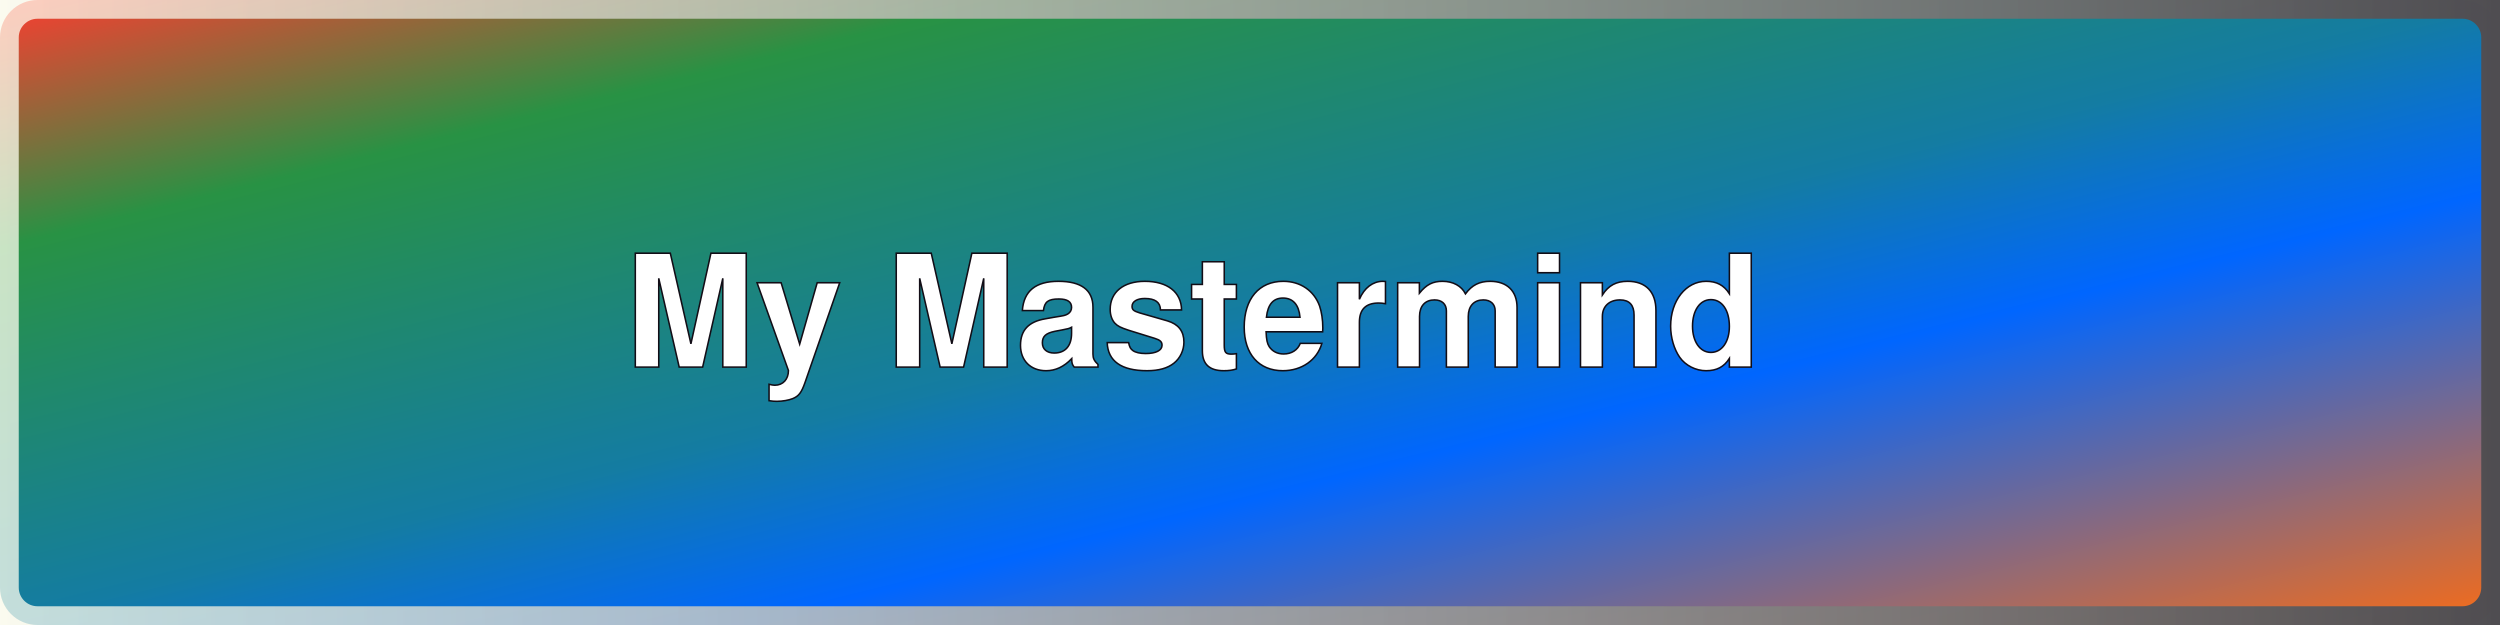
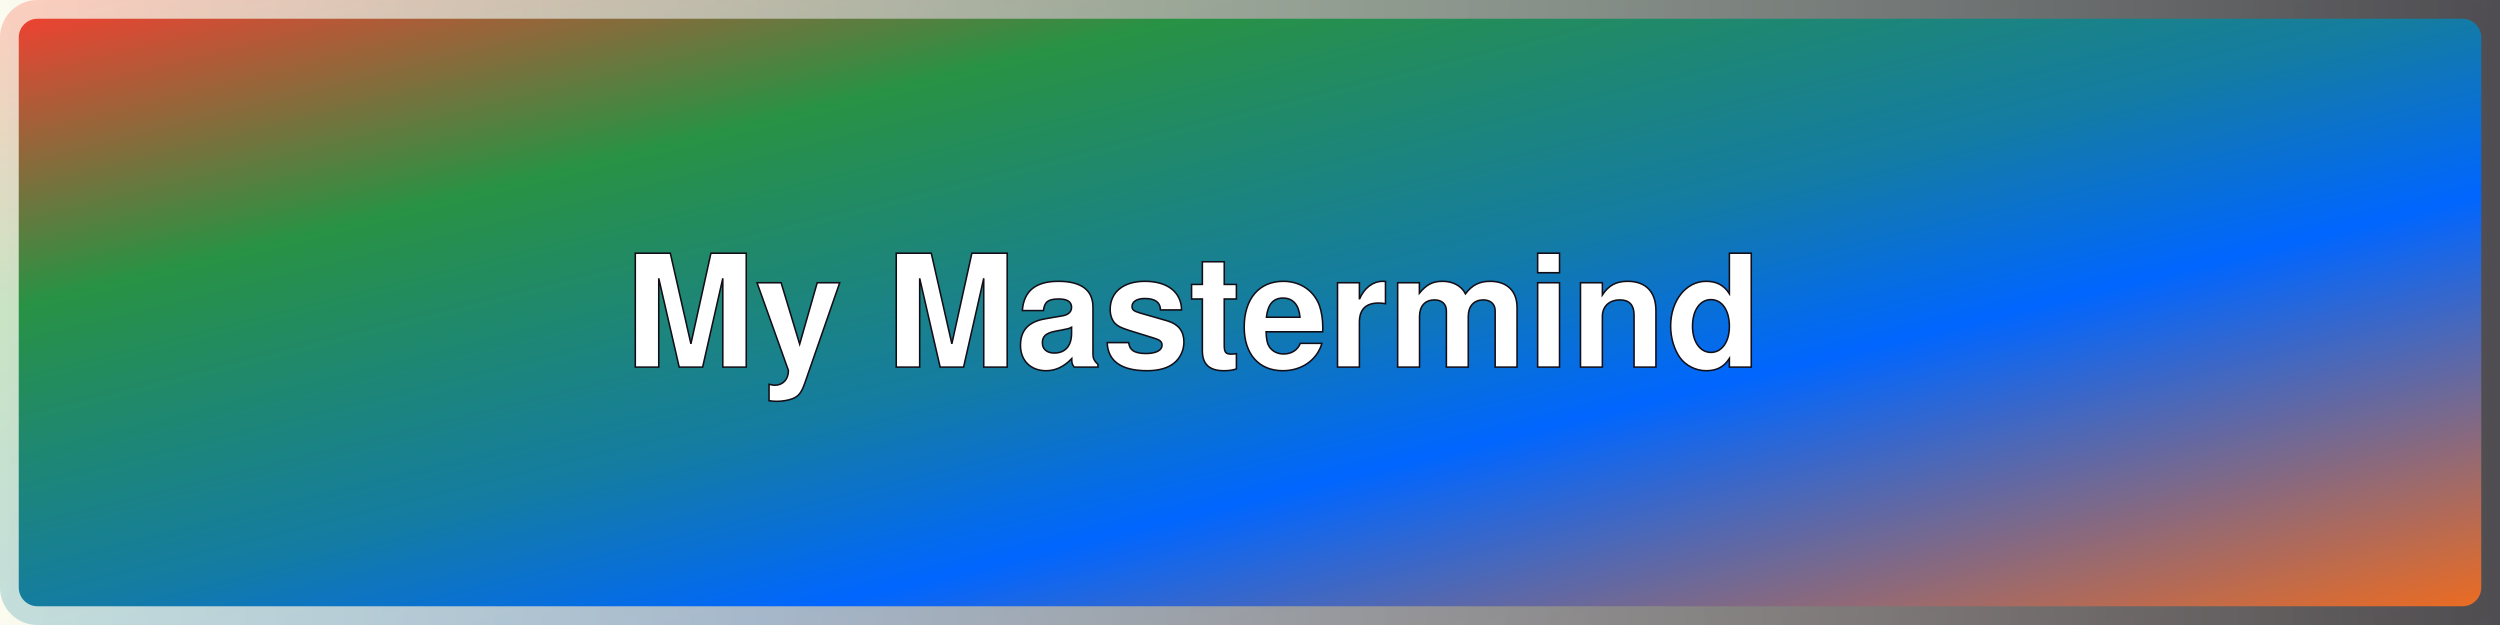
<svg xmlns="http://www.w3.org/2000/svg" viewBox="0 0 800 200" width="800" height="200%">
  <defs>
    <linearGradient id="linearGradient" x1="0%" y1="0%" x2="100%" y2="100%">
      <stop offset="0%" stop-color="#FF3B30" />
-       <stop offset="20%" stop-color="#289244ff" />
+       <stop offset="25%" stop-color="#289244ff" />
      <stop offset="50%" stop-color="#147ca2" />
      <stop offset="65%" stop-color="#0066FF" />
      <stop offset="100%" stop-color="#fa6c14" />
    </linearGradient>
    <linearGradient id="strokeGradient" x1="0%" y1="0%" x2="100%" y2="0%">
      <stop offset="0%" stop-color="rgba(255,255,240,0.749)" />
      <stop offset="100%" stop-color="#4e4c50" />
    </linearGradient>
  </defs>
  <rect x="0" y="0" width="800" height="200" rx="12" ry="12" fill="url(#linearGradient)" stroke="url(#strokeGradient)" stroke-width="12" />
  <text x="200" y="100" font-family="-apple-system, BlinkMacSystemFont, 'Segoe UI', Helvetica, Arial, sans-serif" font-size="50" font-weight="bold" fill="#ffffff" stroke="#120D16" stroke-width="0.5" dominant-baseline="middle" alignment-baseline="central">
    My Mastermind
  </text>
</svg>
